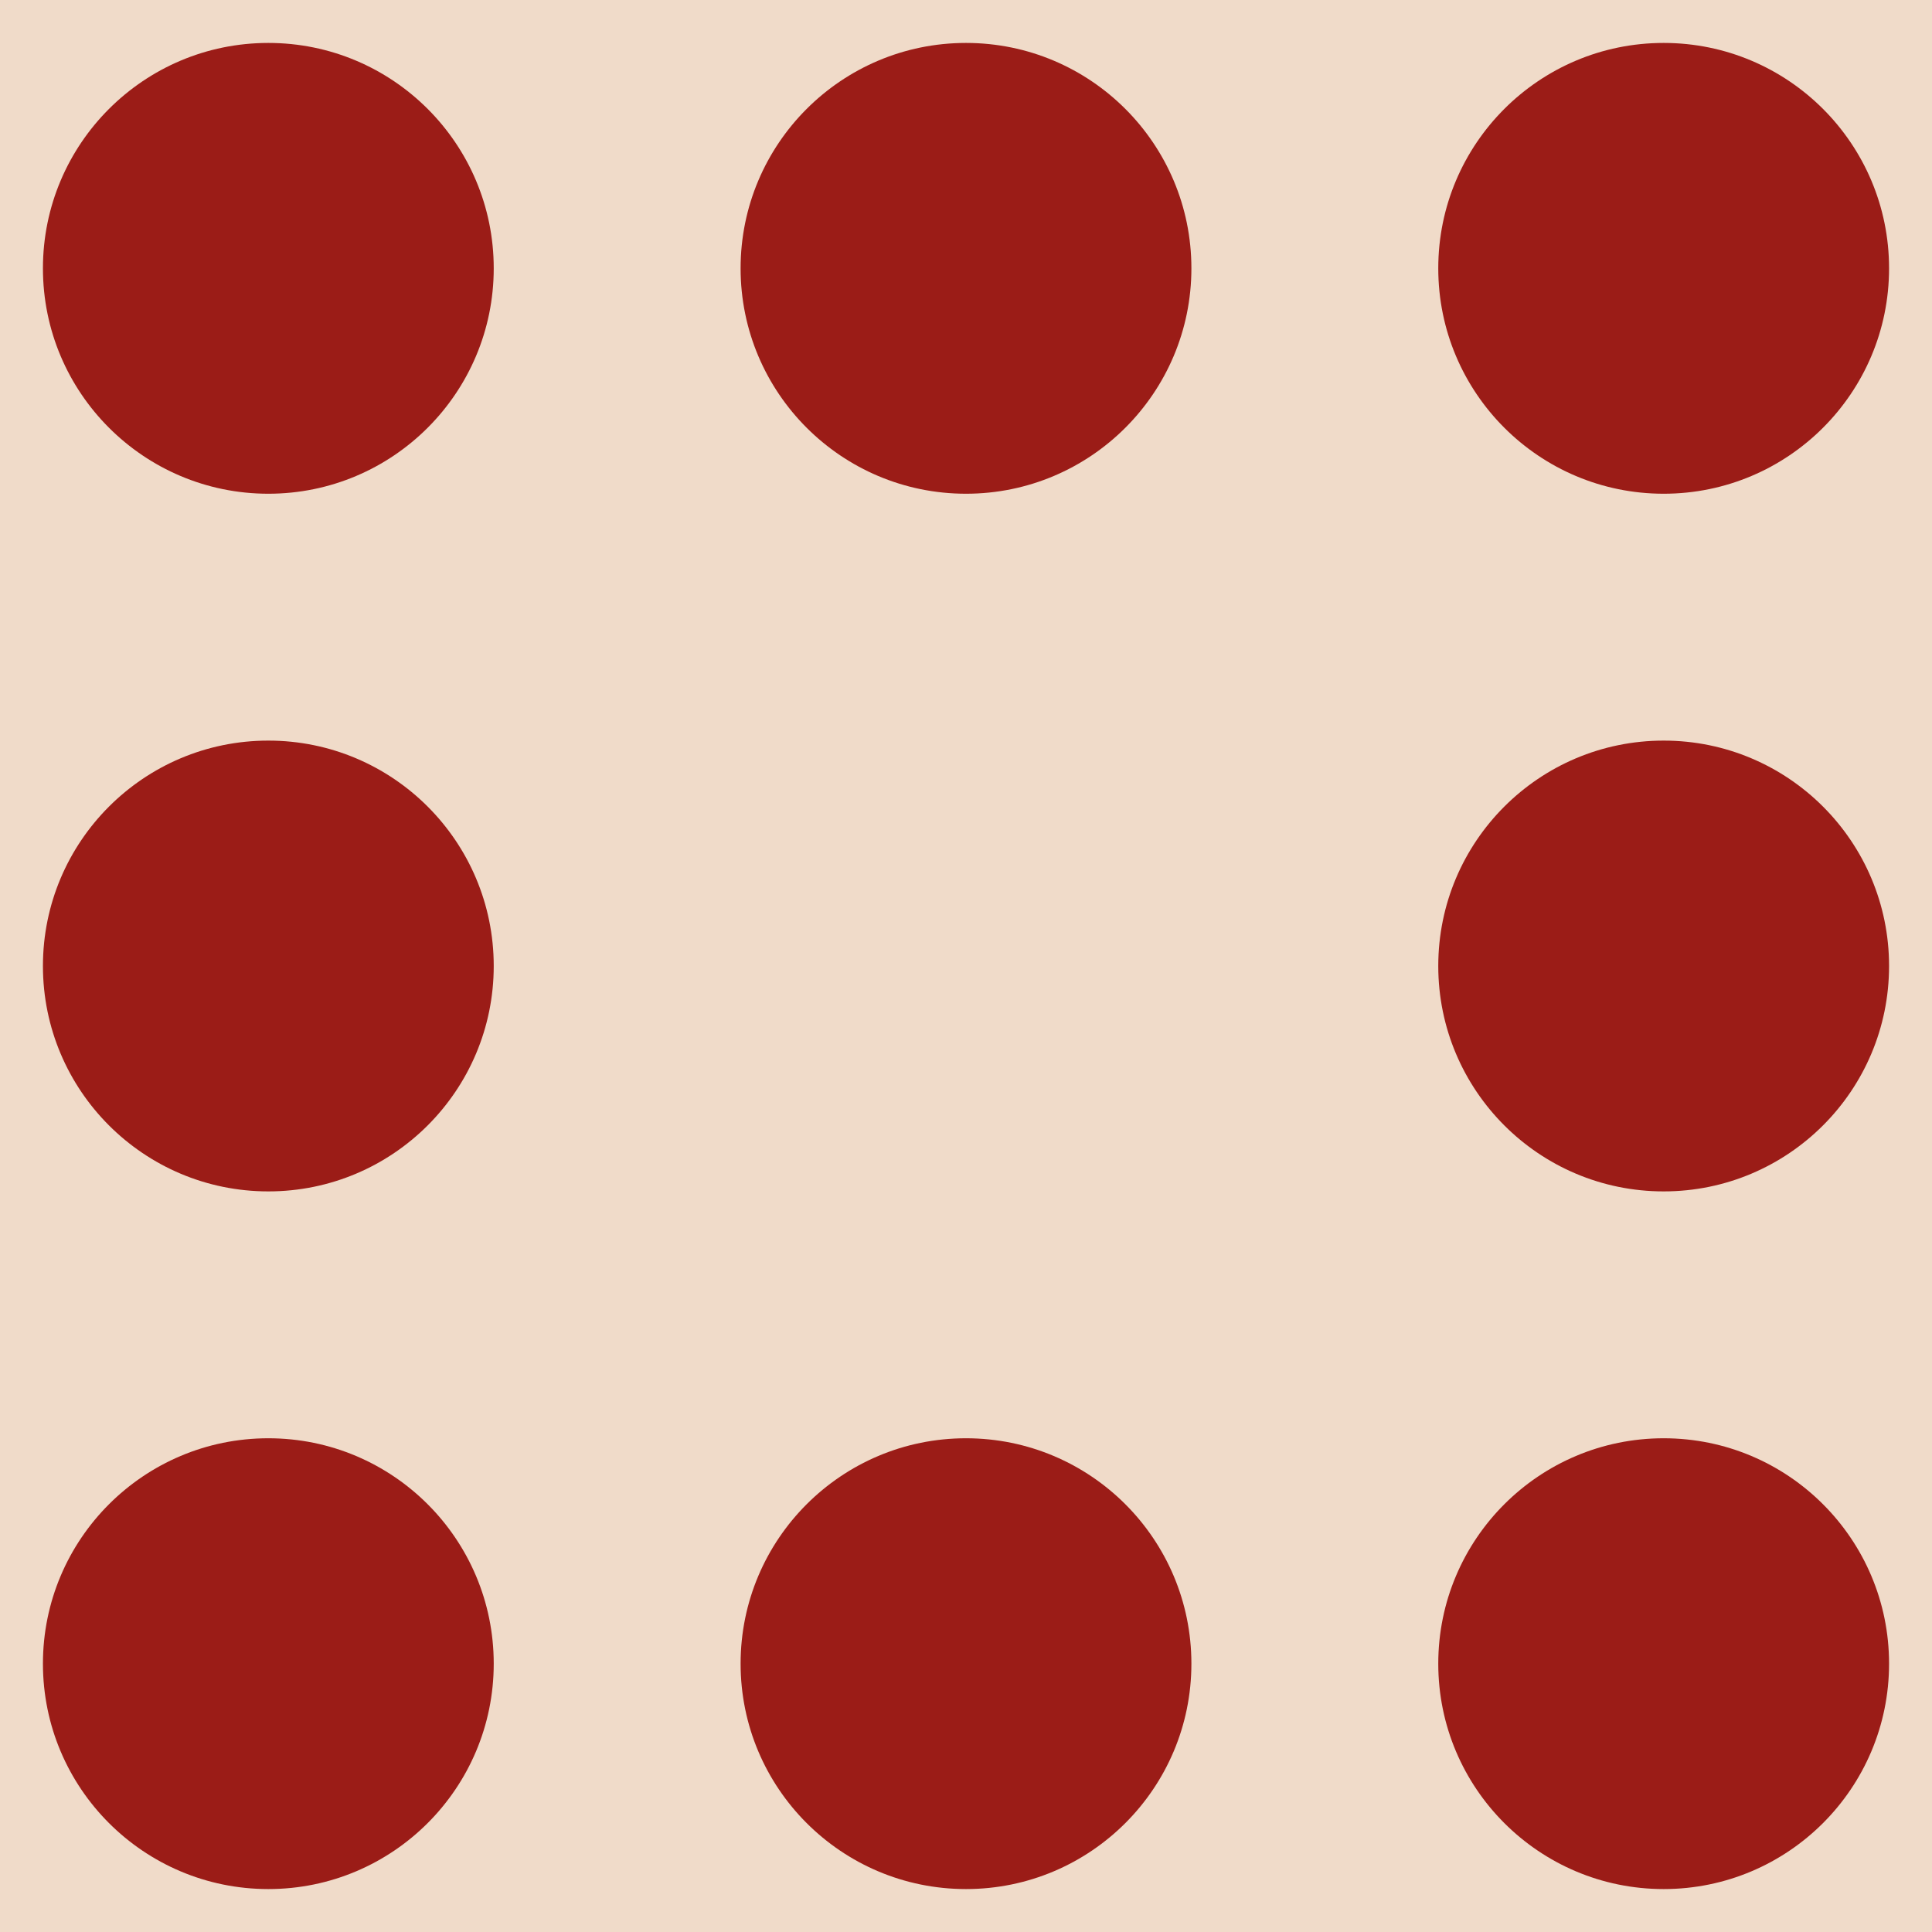
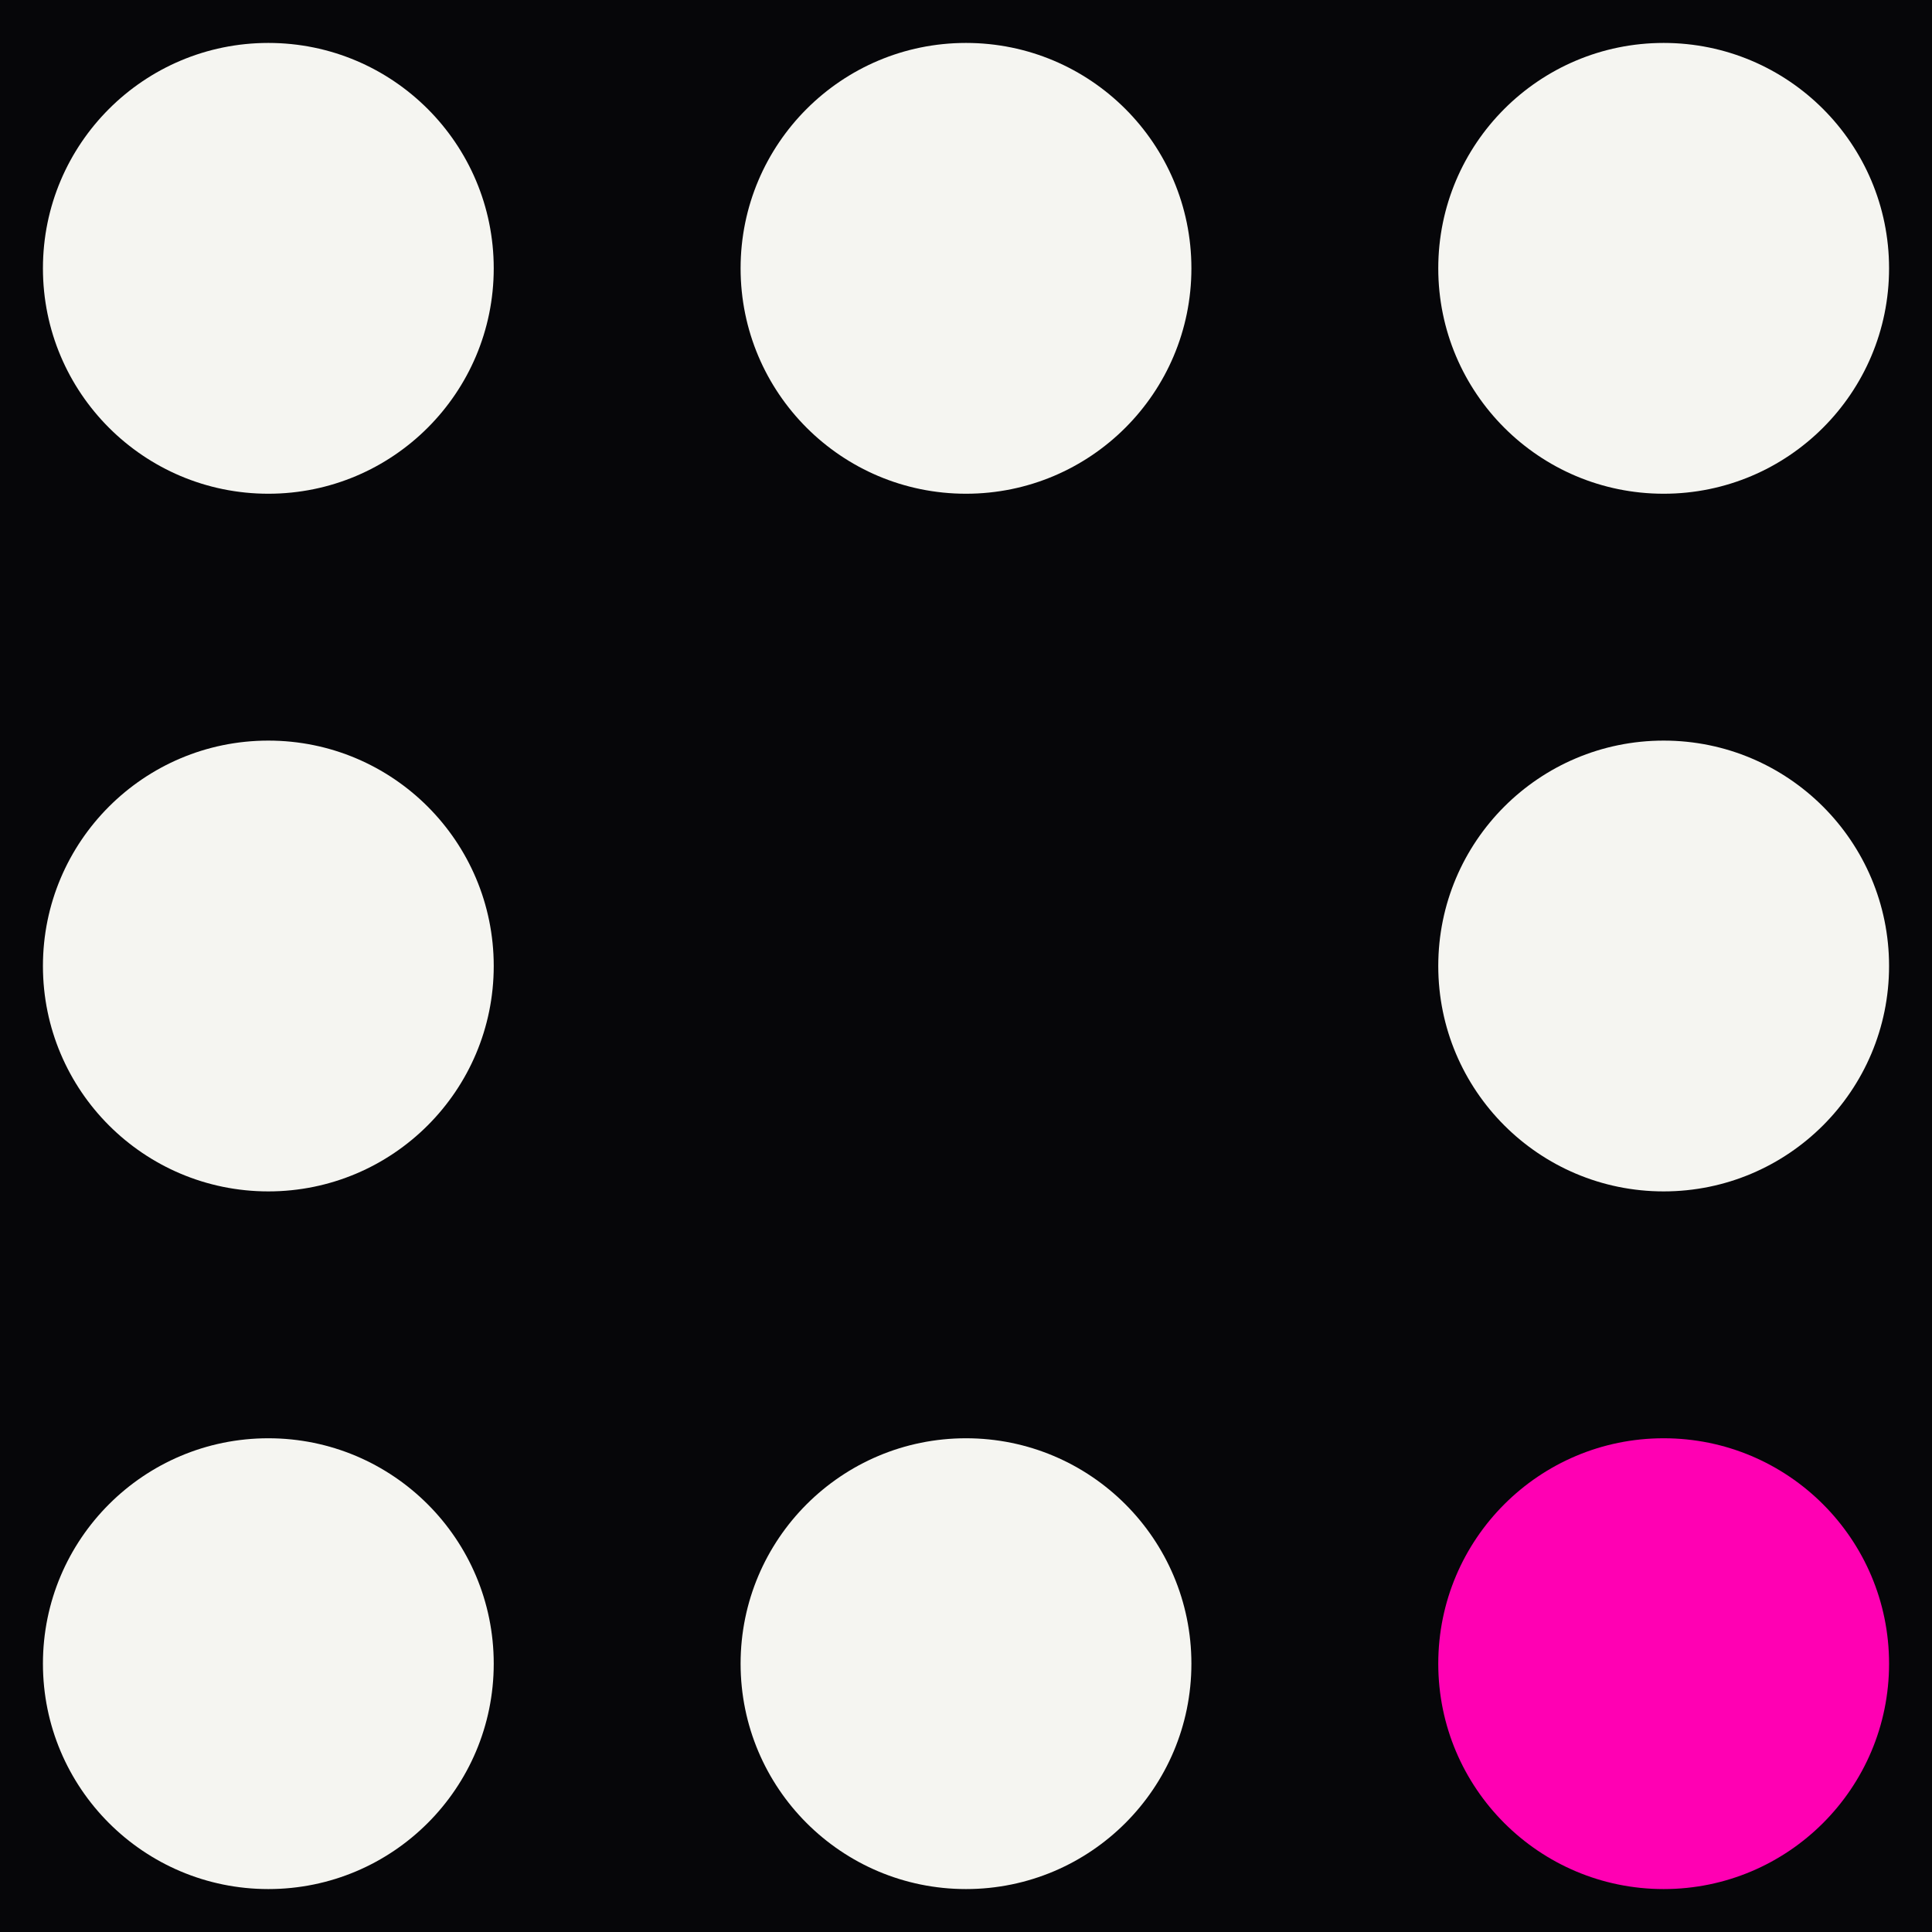
<svg xmlns="http://www.w3.org/2000/svg" viewBox="0 0 18 18" width="18" height="18">
-   <rect width="18" height="18" fill="#f0dbc9" />
-   <g fill="#9b1c17">
+   <rect width="18" height="18" fill="#060609" />
+   <g fill="#f5f5f1">
    <circle cx="2.5" cy="2.5" r="2.1" />
    <circle cx="9" cy="2.5" r="2.1" />
    <circle cx="15.5" cy="2.5" r="2.1" />
    <circle cx="2.5" cy="9" r="2.1" />
    <circle cx="15.5" cy="9" r="2.1" />
    <circle cx="2.5" cy="15.5" r="2.1" />
    <circle cx="9" cy="15.5" r="2.1" />
-     <circle cx="15.5" cy="15.5" r="2.1" />
  </g>
+   <circle cx="15.5" cy="15.5" r="2.1" fill="#ff00b3" />
</svg>
